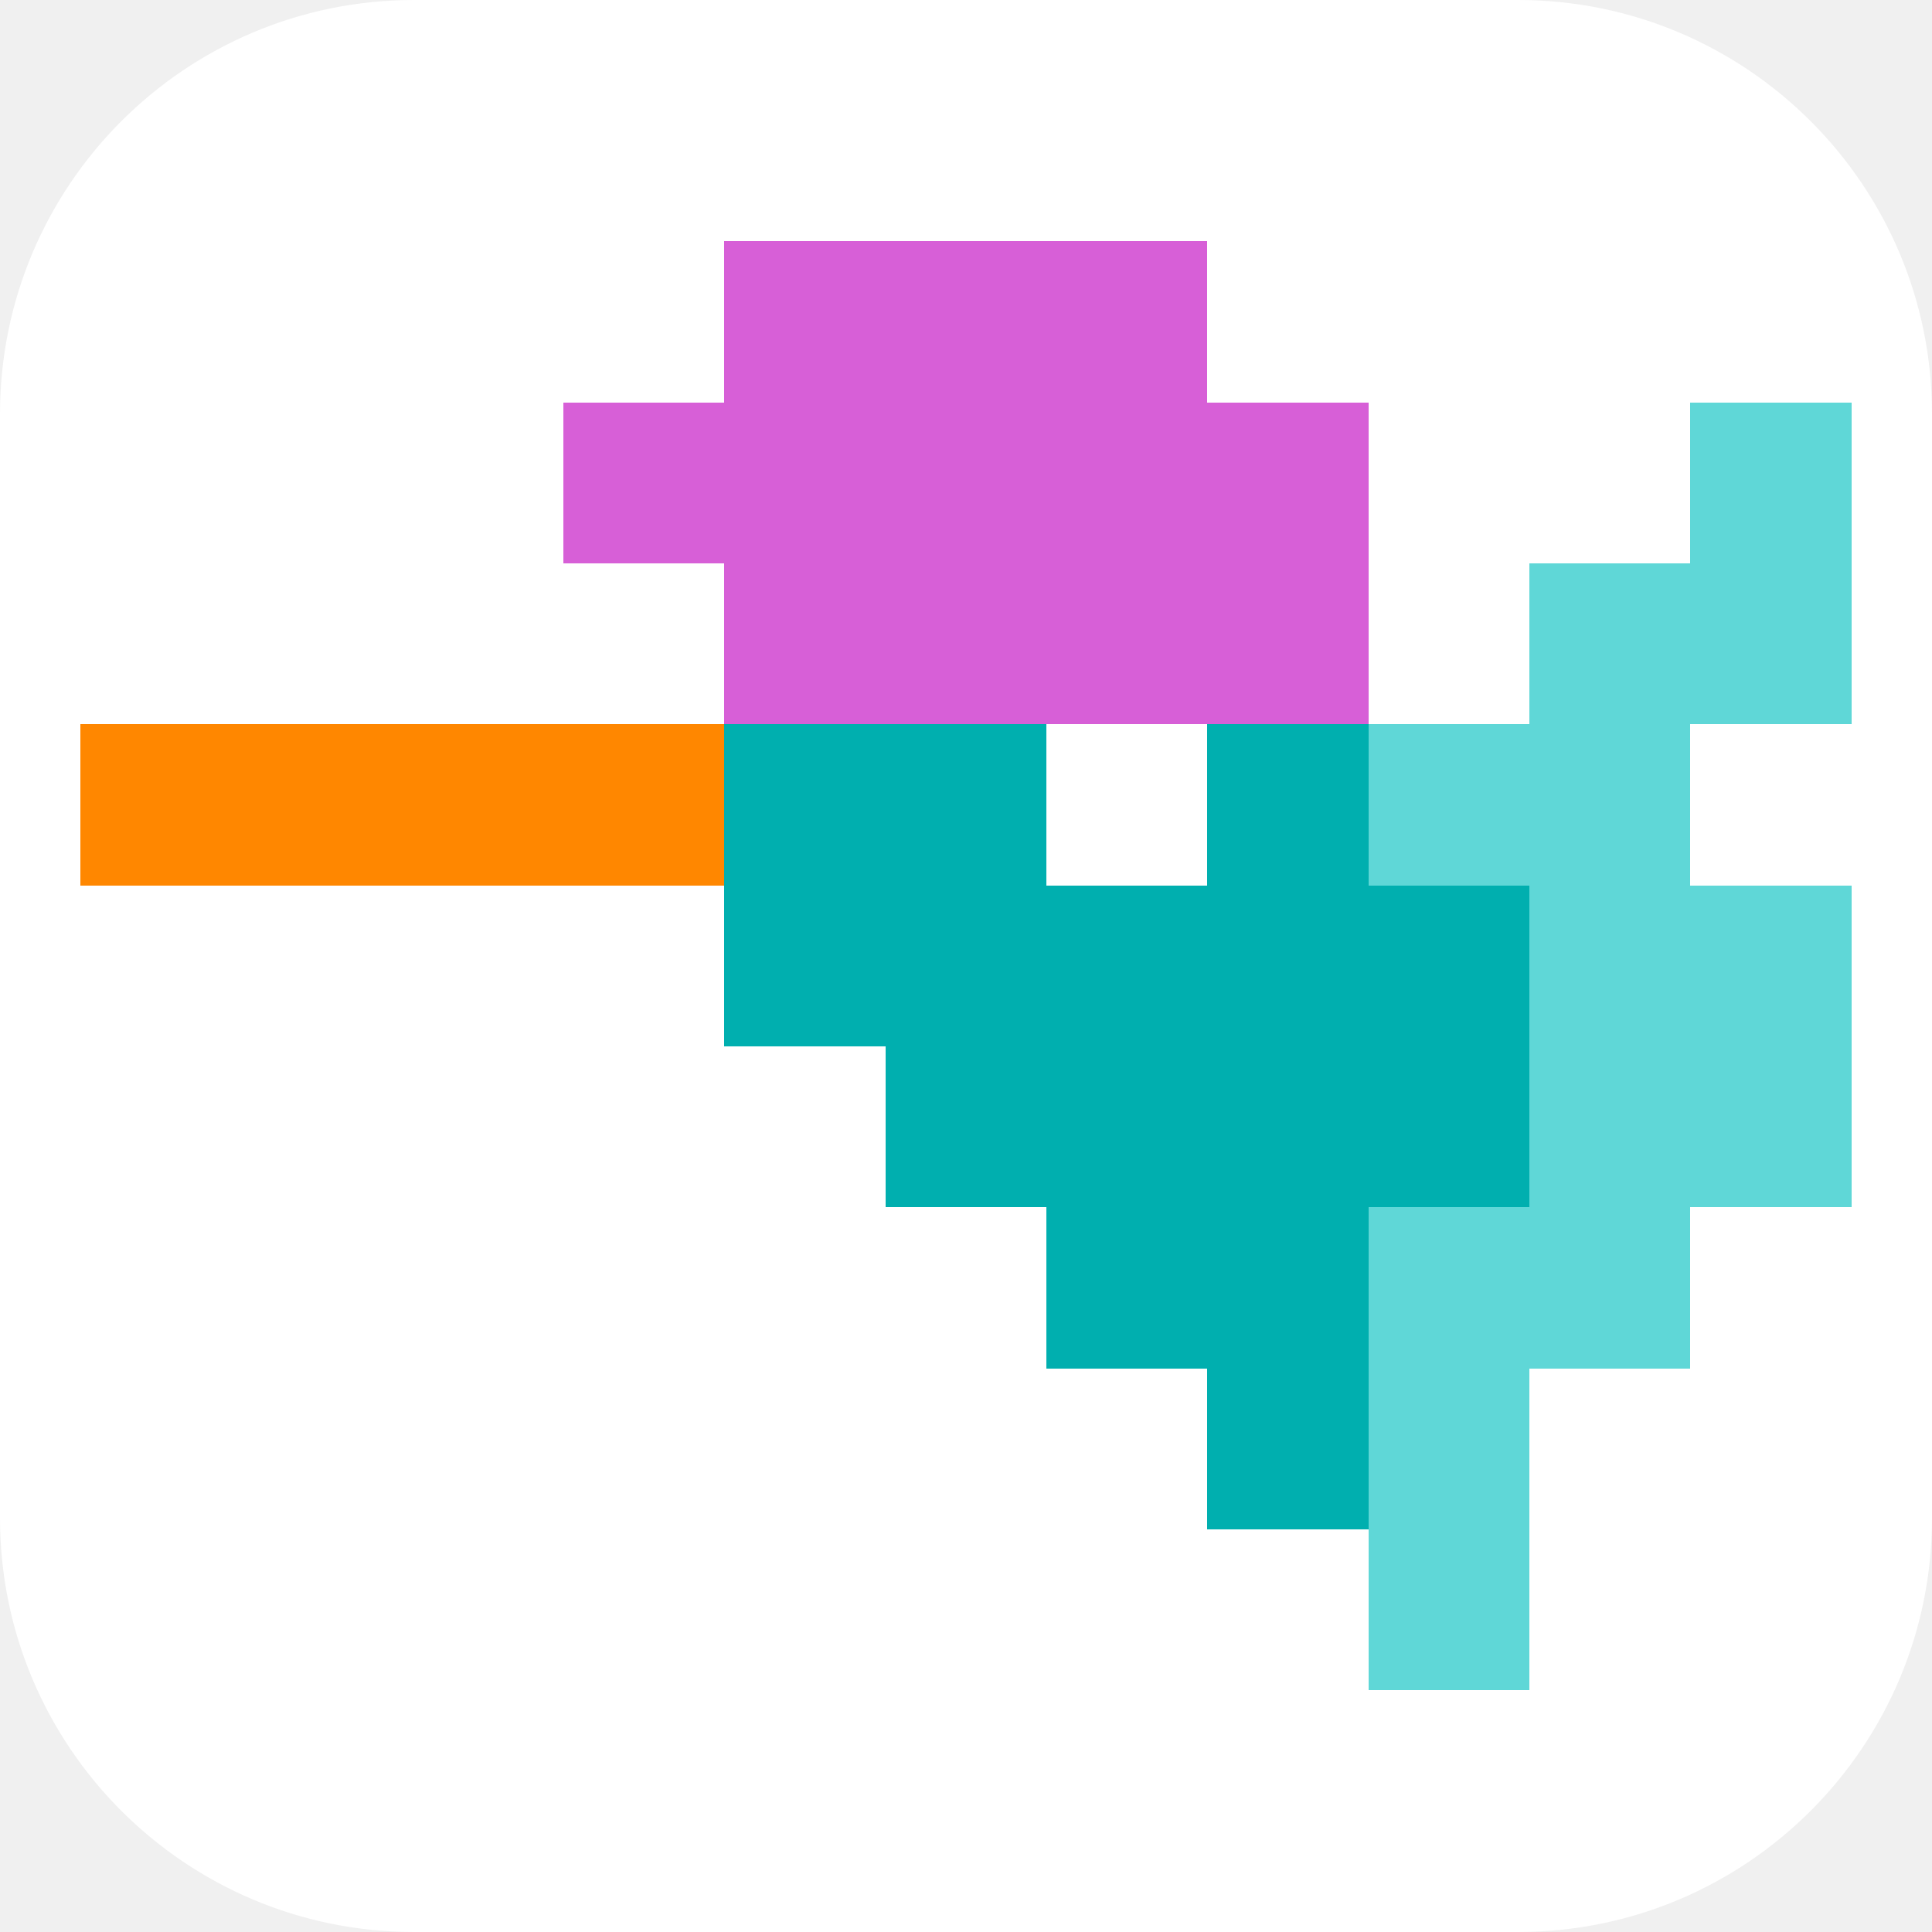
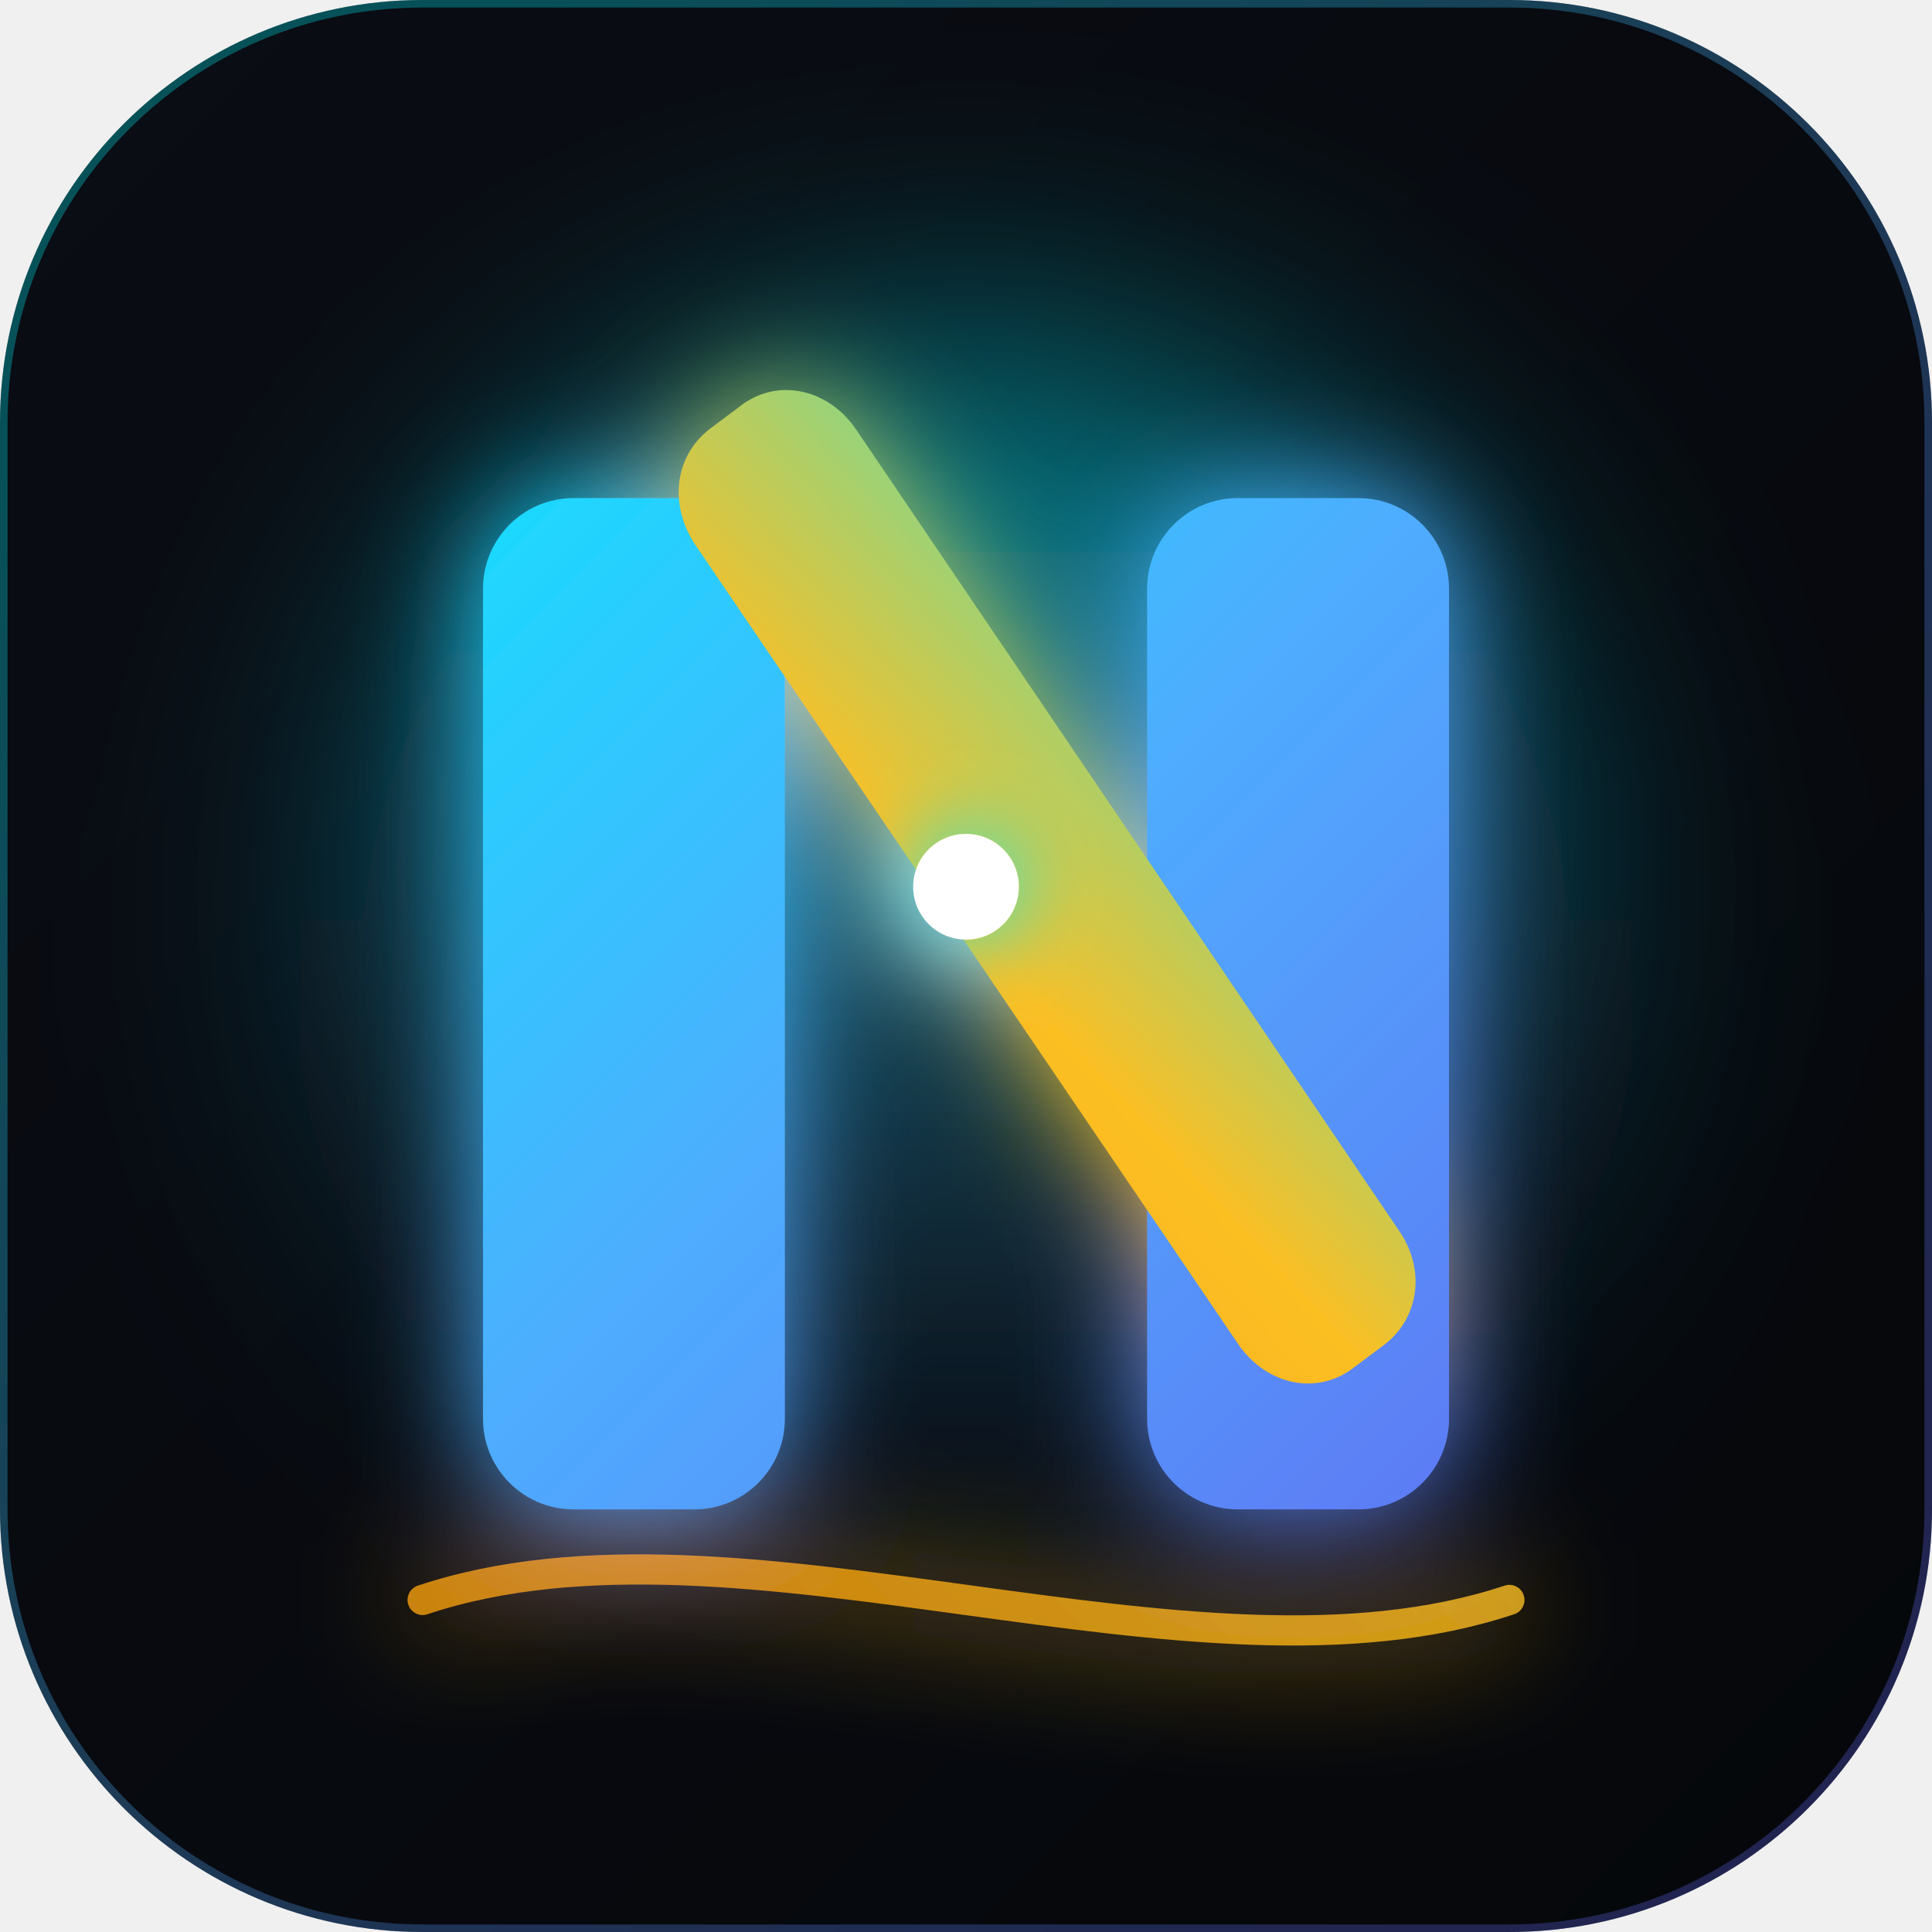
- <svg xmlns="http://www.w3.org/2000/svg" width="512" height="512" viewBox="0 0 168 168">
-   <rect width="168" height="168" rx="36" fill="#ffffff" />
-   <g transform="translate(7 21)" shape-rendering="crispEdges">
-     <rect height="14" width="14" x="56" y="0" fill="#d75fd7" />
-     <rect height="14" width="14" x="70" y="0" fill="#d75fd7" />
-     <rect height="14" width="14" x="84" y="0" fill="#d75fd7" />
-     <rect height="14" width="14" x="42" y="14" fill="#d75fd7" />
-     <rect height="14" width="14" x="56" y="14" fill="#d75fd7" />
-     <rect height="14" width="14" x="70" y="14" fill="#d75fd7" />
-     <rect height="14" width="14" x="84" y="14" fill="#d75fd7" />
-     <rect height="14" width="14" x="98" y="14" fill="#d75fd7" />
-     <rect height="14" width="14" x="140" y="14" fill="#5fd7d7" />
-     <rect height="14" width="14" x="56" y="28" fill="#d75fd7" />
-     <rect height="14" width="14" x="70" y="28" fill="#d75fd7" />
-     <rect height="14" width="14" x="84" y="28" fill="#d75fd7" />
-     <rect height="14" width="14" x="98" y="28" fill="#d75fd7" />
-     <rect height="14" width="14" x="126" y="28" fill="#5fd7d7" />
-     <rect height="14" width="14" x="140" y="28" fill="#5fd7d7" />
-     <rect height="14" width="14" x="0" y="42" fill="#ff8700" />
-     <rect height="14" width="14" x="14" y="42" fill="#ff8700" />
-     <rect height="14" width="14" x="28" y="42" fill="#ff8700" />
-     <rect height="14" width="14" x="42" y="42" fill="#ff8700" />
-     <rect height="14" width="14" x="56" y="42" fill="#00afaf" />
-     <rect height="14" width="14" x="70" y="42" fill="#00afaf" />
-     <rect height="14" width="14" x="84" y="42" fill="#fff" />
-     <rect height="14" width="14" x="98" y="42" fill="#00afaf" />
-     <rect height="14" width="14" x="112" y="42" fill="#5fd7d7" />
-     <rect height="14" width="14" x="126" y="42" fill="#5fd7d7" />
-     <rect height="14" width="14" x="56" y="56" fill="#00afaf" />
-     <rect height="14" width="14" x="70" y="56" fill="#00afaf" />
-     <rect height="14" width="14" x="84" y="56" fill="#00afaf" />
-     <rect height="14" width="14" x="98" y="56" fill="#00afaf" />
-     <rect height="14" width="14" x="112" y="56" fill="#00afaf" />
-     <rect height="14" width="14" x="126" y="56" fill="#5fd7d7" />
-     <rect height="14" width="14" x="140" y="56" fill="#5fd7d7" />
-     <rect height="14" width="14" x="70" y="70" fill="#00afaf" />
-     <rect height="14" width="14" x="84" y="70" fill="#00afaf" />
-     <rect height="14" width="14" x="98" y="70" fill="#00afaf" />
-     <rect height="14" width="14" x="112" y="70" fill="#00afaf" />
-     <rect height="14" width="14" x="126" y="70" fill="#5fd7d7" />
-     <rect height="14" width="14" x="140" y="70" fill="#5fd7d7" />
-     <rect height="14" width="14" x="84" y="84" fill="#00afaf" />
-     <rect height="14" width="14" x="98" y="84" fill="#00afaf" />
-     <rect height="14" width="14" x="112" y="84" fill="#5fd7d7" />
-     <rect height="14" width="14" x="126" y="84" fill="#5fd7d7" />
-     <rect height="14" width="14" x="98" y="98" fill="#00afaf" />
-     <rect height="14" width="14" x="112" y="98" fill="#5fd7d7" />
-     <rect height="14" width="14" x="112" y="112" fill="#5fd7d7" />
+ <svg xmlns="http://www.w3.org/2000/svg" width="512" height="512" viewBox="0 0 512 512" fill="none">
+   <defs>
+     <linearGradient id="nex-grad-bg" x1="0" y1="0" x2="512" y2="512" gradientUnits="userSpaceOnUse">
+       <stop offset="0%" stop-color="#0a0d14" />
+       <stop offset="100%" stop-color="#05070a" />
+     </linearGradient>
+     <linearGradient id="nex-grad-primary" x1="64" y1="64" x2="448" y2="448" gradientUnits="userSpaceOnUse">
+       <stop offset="0%" stop-color="#00f2fe" />
+       <stop offset="50%" stop-color="#4facfe" />
+       <stop offset="100%" stop-color="#6366f1" />
+     </linearGradient>
+     <linearGradient id="nex-grad-dune" x1="120" y1="360" x2="380" y2="120" gradientUnits="userSpaceOnUse">
+       <stop offset="0%" stop-color="#f59e0b" />
+       <stop offset="50%" stop-color="#fbbf24" />
+       <stop offset="100%" stop-color="#00f2fe" />
+     </linearGradient>
+     <linearGradient id="nex-grad-glow" x1="256" y1="100" x2="256" y2="412" gradientUnits="userSpaceOnUse">
+       <stop offset="0%" stop-color="#00f2fe" stop-opacity="0.6" />
+       <stop offset="100%" stop-color="#4facfe" stop-opacity="0" />
+     </linearGradient>
+     <filter id="nex-glow" x="-20%" y="-20%" width="140%" height="140%">
+       <feGaussianBlur stdDeviation="16" result="blur" />
+       <feComposite in="SourceGraphic" in2="blur" operator="over" />
+     </filter>
+   </defs>
+   <rect width="512" height="512" rx="112" fill="url(#nex-grad-bg)" />
+   <rect width="510" height="510" x="1" y="1" rx="111" stroke="url(#nex-grad-primary)" stroke-width="2" stroke-opacity="0.3" />
+   <circle cx="256" cy="256" r="160" fill="url(#nex-grad-glow)" filter="blur(40px)" />
+   <g filter="url(#nex-glow)" transform="translate(0, 0)">
+     <path d="M128 376V156C128 142.745 138.745 132 152 132H184C197.255 132 208 142.745 208 156V376C208 389.255 197.255 400 184 400H152C138.745 400 128 389.255 128 376Z" fill="url(#nex-grad-primary)" />
+     <path d="M304 376V156C304 142.745 314.745 132 328 132H360C373.255 132 384 142.745 384 156V376C384 389.255 373.255 400 360 400H328C314.745 400 304 389.255 304 376Z" fill="url(#nex-grad-primary)" />
+     <path d="M184 144L328 356C335 366.5 348 370 358 363L366 357C376 350 378 337 371 326.5L227 114C220 103.5 207 100 197 107L189 113C179 120 177 133 184 144Z" fill="url(#nex-grad-dune)" />
+     <circle cx="256" cy="235" r="14" fill="#ffffff" filter="drop-shadow(0 0 12px #00f2fe)" />
+     <path d="M112 424C196 396 316 452 400 424" stroke="url(#nex-grad-dune)" stroke-width="8" stroke-linecap="round" stroke-opacity="0.8" />
  </g>
</svg>
